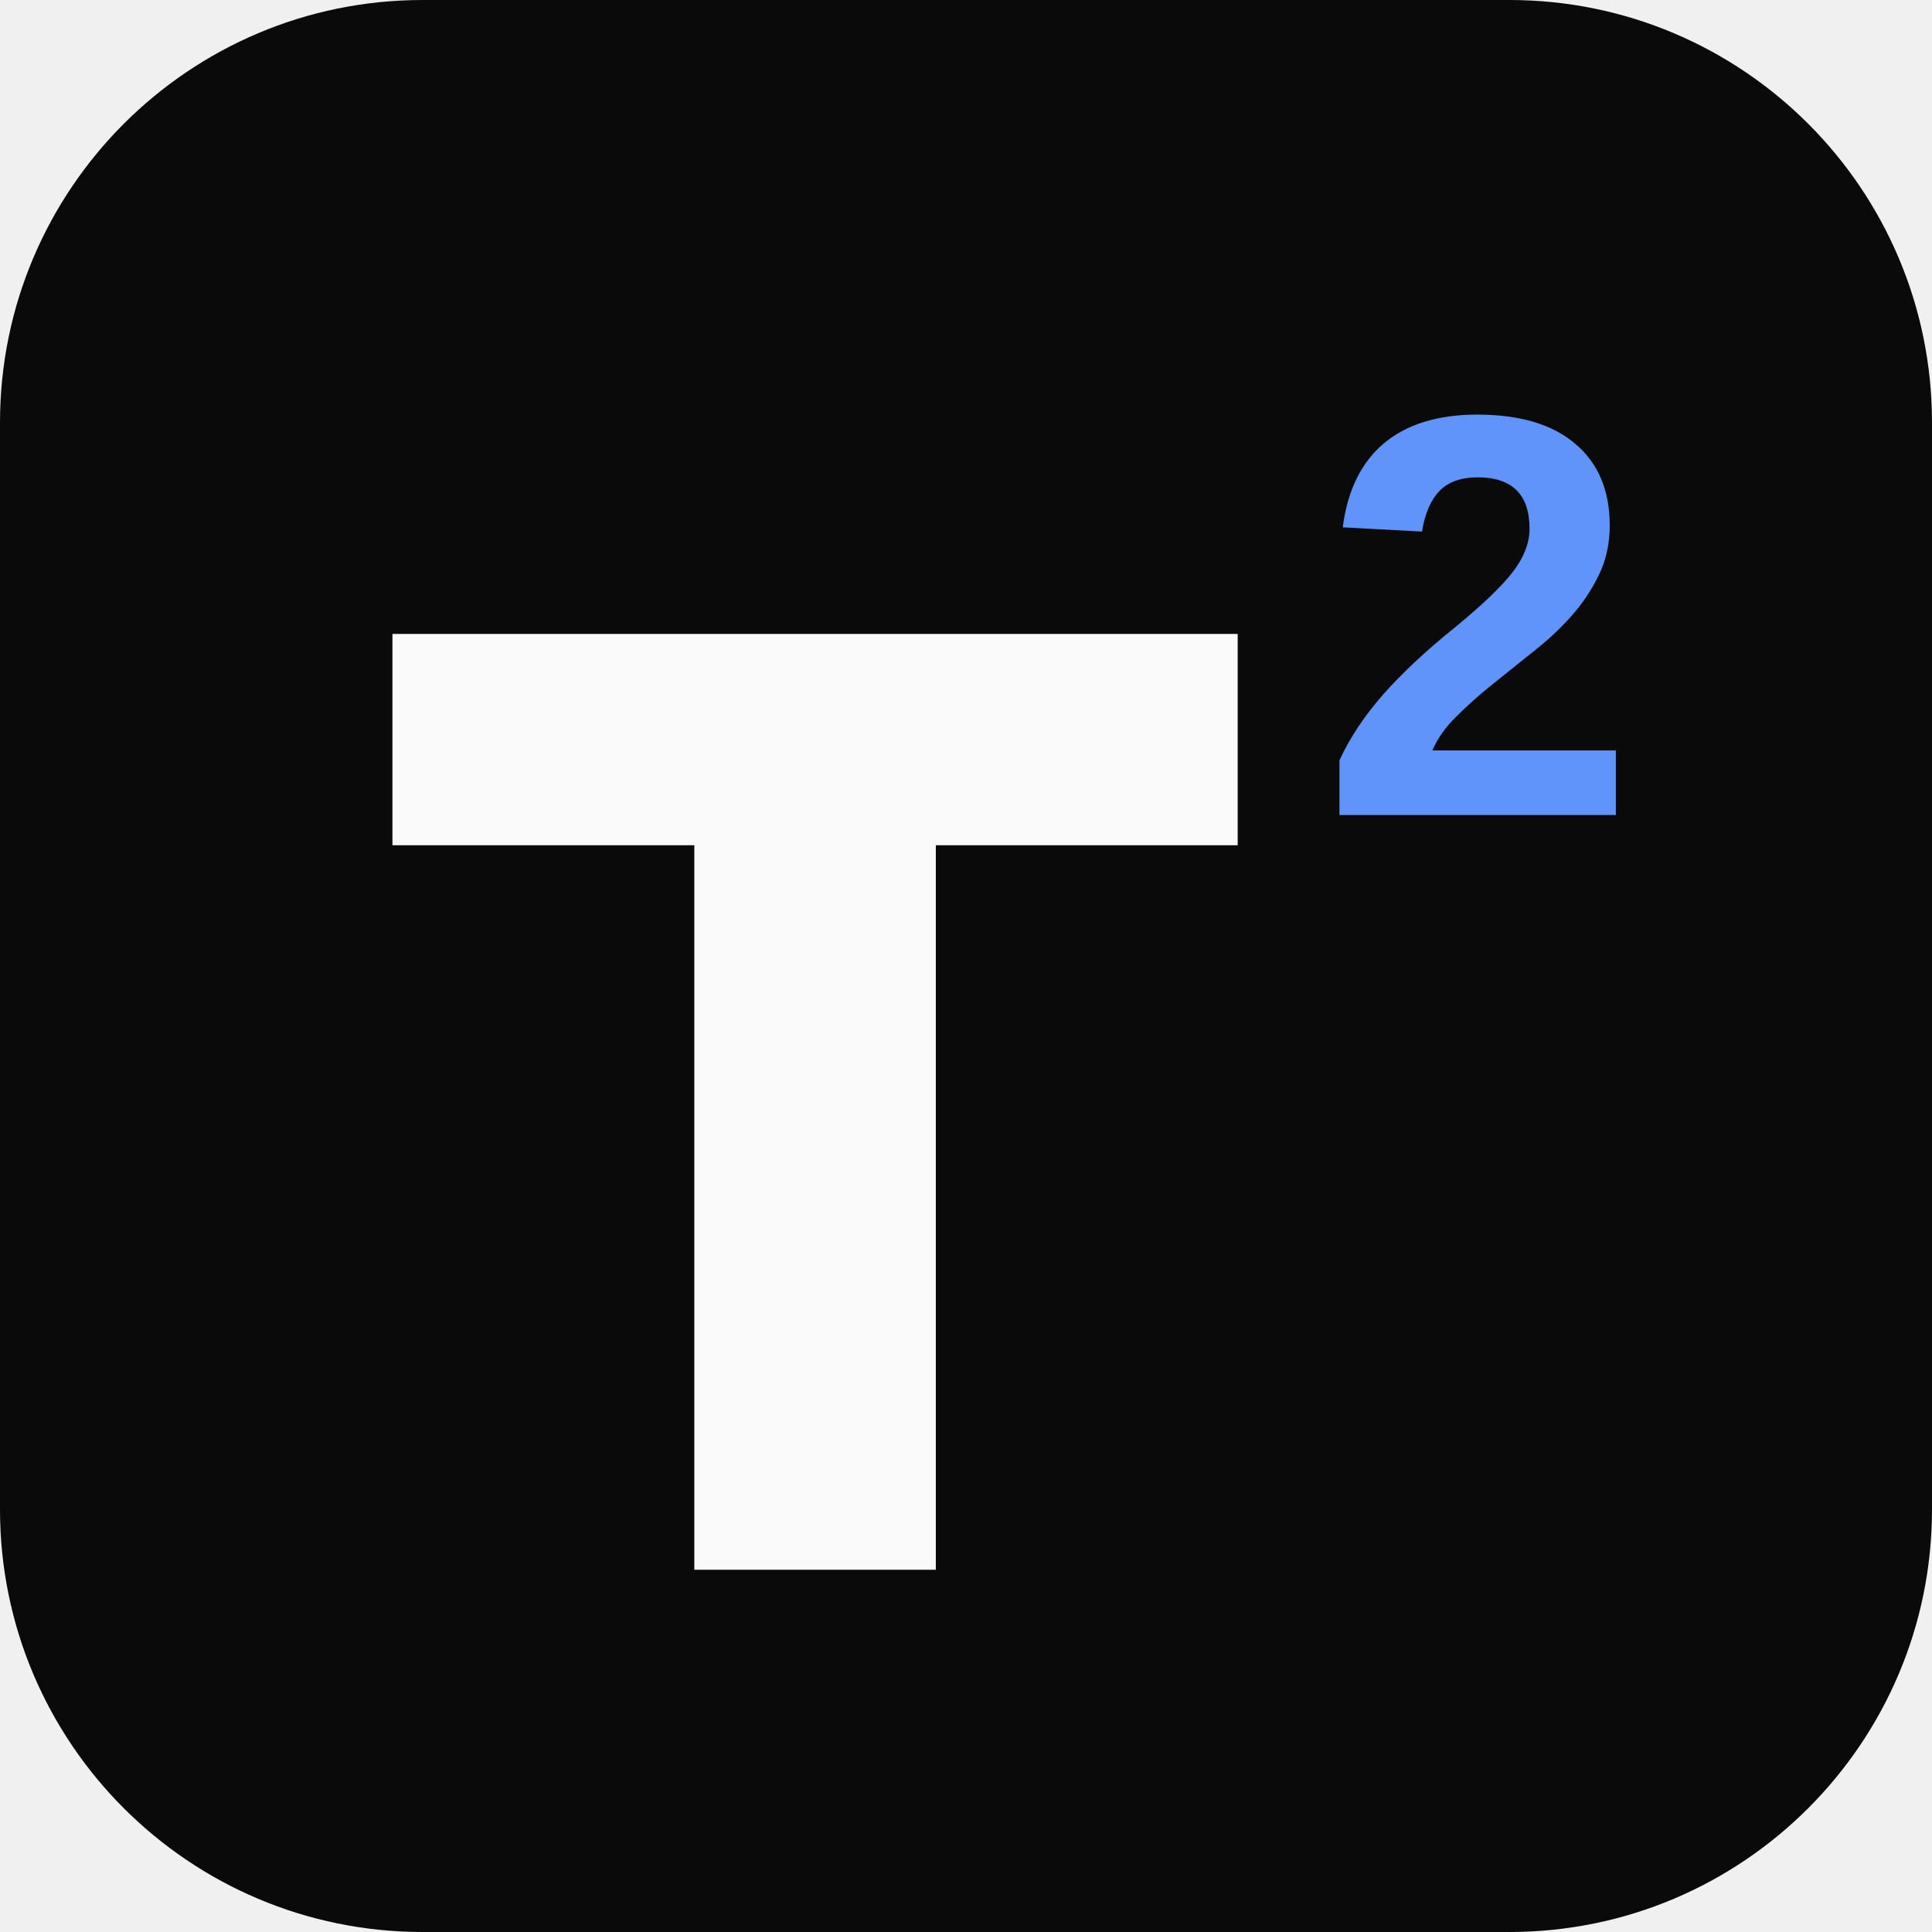
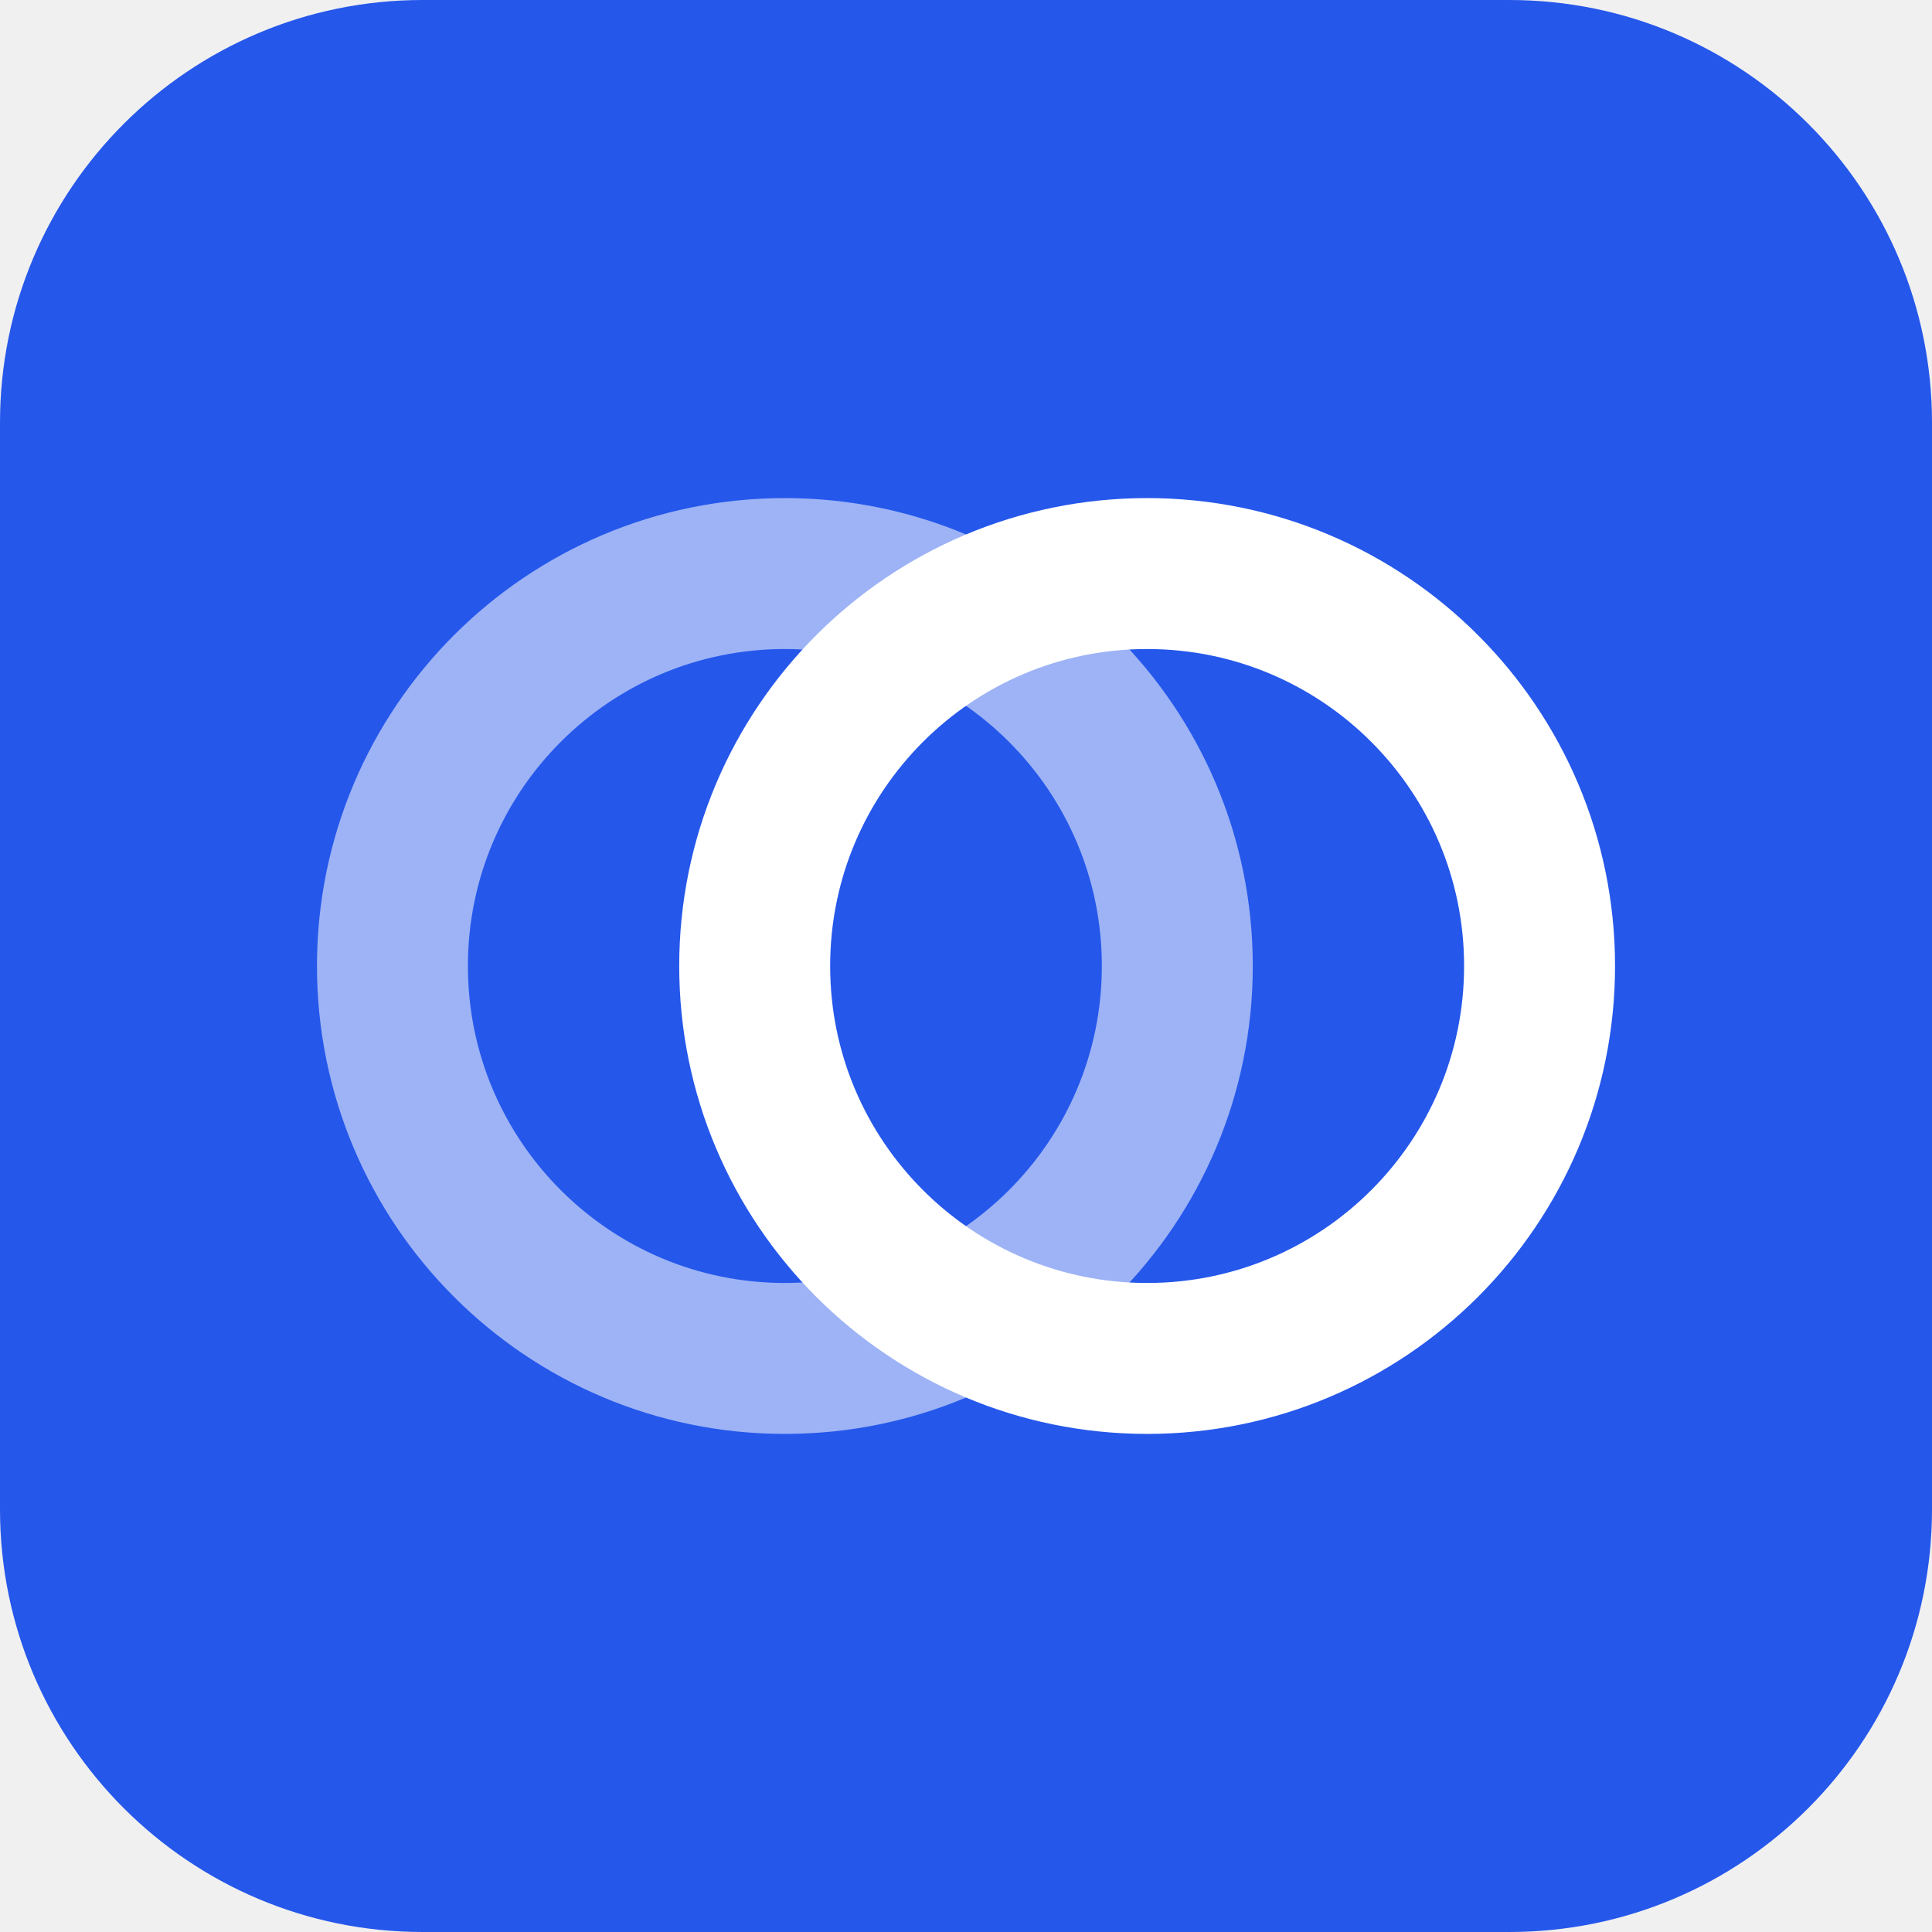
<svg xmlns="http://www.w3.org/2000/svg" viewBox="0 0 64 64">
-   <rect width="64" height="64" rx="14" fill="#0a0a0a" />
-   <path d="M13 21h28v7H31v24h-8V28H13z" fill="#fafafa" />
-   <text x="49" y="27" font-family="Arial, Helvetica, sans-serif" font-size="19" font-weight="700" fill="#6094fa" text-anchor="middle">2</text>
+   <rect width="64" height="64" rx="14" fill="#2557eb" />
+   <circle cx="26" cy="32" r="13" fill="none" stroke="#fff" stroke-width="5" opacity=".55" />
+   <circle cx="38" cy="32" r="13" fill="none" stroke="#fff" stroke-width="5" />
</svg>
